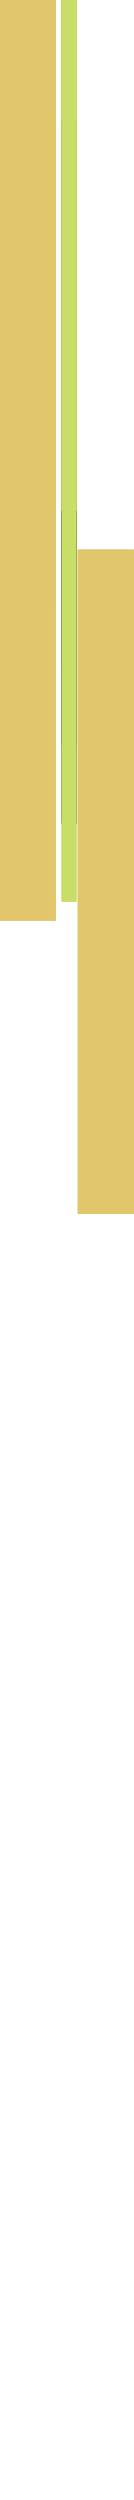
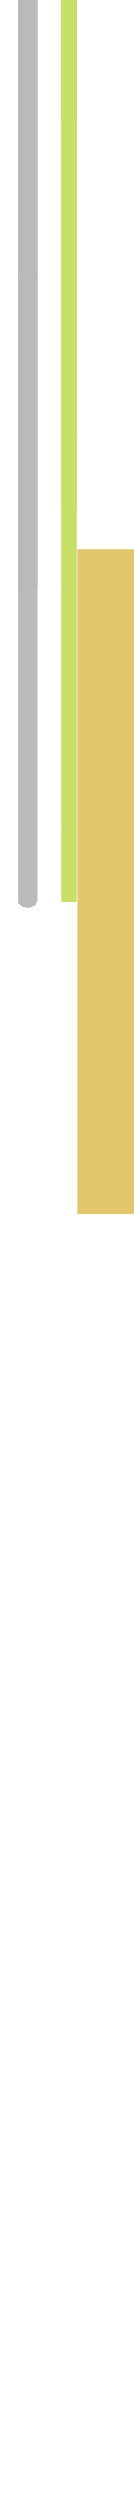
<svg xmlns="http://www.w3.org/2000/svg" baseProfile="tiny" height="271.626mm" width="14.5mm" viewBox="-8.5 -65.917 14.5 271.626" version="1.1" stroke="black" stroke-width=".1" fill="none">
-   <path fill="#000000" stroke="#000000" d="M-1.75 -52.889 L-1.75 -61.015 L-1.75 6.916 L-1.75 12.333 L-1.75 15.042 z" />
-   <path fill="#000000" stroke="#000000" d="M-0.25 -61.015 L-0.25 6.916 L-1.25 6.916 L-1.75 6.916 L-1.75 -61.015 z" />
-   <path fill="#000000" stroke="#000000" d="M-0.25 -52.889 L-0.25 15.042 L-0.25 9.624 L-0.25 6.916 L-0.25 -61.015 z" />
-   <path fill="#000000" stroke="#000000" d="M-0.25 15.042 L-0.25 -52.889 L-1.75 -52.889 L-1.75 15.042 L-0.75 15.042 z" />
-   <path fill="#000000" stroke="#000000" d="M-1.75 -61.015 L-1.75 -52.889 L-0.25 -52.889 L-0.25 -61.015 z" />
-   <path fill="#000000" stroke="#000000" d="M-1.75 15.042 L-1.75 12.333 L-1.75 6.916 L-1.25 6.916 L-0.25 6.916 L-0.25 9.624 L-0.25 15.042 L-0.75 15.042 z" />
-   <path fill="#000000" stroke="#000000" d="M-1.75 -10.445 L-1.75 -18.571 L-1.75 15.395 L-1.75 18.104 L-1.75 23.521 z" />
-   <path fill="#000000" stroke="#000000" d="M-0.25 -18.571 L-0.25 15.395 L-0.75 15.395 L-1.75 15.395 L-1.75 -18.571 z" />
-   <path fill="#000000" stroke="#000000" d="M-0.25 -10.445 L-0.25 23.521 L-0.25 20.812 L-0.25 15.395 L-0.25 -18.571 z" />
-   <path fill="#000000" stroke="#000000" d="M-0.25 23.521 L-0.25 -10.445 L-1.75 -10.445 L-1.75 23.521 L-1.25 23.521 z" />
-   <path fill="#000000" stroke="#000000" d="M-1.75 -18.571 L-1.75 -10.445 L-0.25 -10.445 L-0.25 -18.571 z" />
-   <path fill="#000000" stroke="#000000" d="M-0.25 23.521 L-1.25 23.521 L-1.75 23.521 L-1.75 18.104 L-1.75 15.395 L-0.75 15.395 L-0.25 15.395 L-0.25 20.812 z" />
-   <path fill="#000000" stroke="#000000" d="M-1.75 -1.563 L-1.75 6.562 L-1.75 -95.334 L-1.75 -103.46 z" />
-   <path fill="#000000" stroke="#000000" d="M-0.25 -1.563 L-1.75 -1.563 L-1.75 -103.46 L-0.25 -103.46 z" />
-   <path fill="#000000" stroke="#000000" d="M-0.25 6.562 L-0.25 -1.563 L-0.25 -103.46 L-0.25 -95.334 z" />
-   <path fill="#000000" stroke="#000000" d="M-1.75 6.562 L-0.25 6.562 L-0.25 -95.334 L-1.75 -95.334 z" />
-   <path fill="#000000" stroke="#000000" d="M-1.75 -103.46 L-1.75 -95.334 L-0.25 -95.334 L-0.25 -103.46 z" />
-   <path fill="#000000" stroke="#000000" d="M-1.75 6.562 L-1.75 -1.563 L-0.25 -1.563 L-0.25 6.562 z" />
+   <path fill="#e2c66c" stroke="#e2c66c" d="M6 -6.162 L6 61.671 L6 65.917 L6 -1.917 z" />
+   <path fill="#e2c66c" stroke="#e2c66c" d="M0 -6.162 L0 61.671 L6 61.671 L6 -6.162 z" />
  <path fill="#e2c66c" stroke="#e2c66c" d="M0 -1.917 L0 65.917 L0 61.671 L0 -6.162 z" />
  <path fill="#e2c66c" stroke="#e2c66c" d="M6 -1.917 L6 65.917 L0 65.917 L0 -1.917 z" />
-   <path fill="#e2c66c" stroke="#e2c66c" d="M6 -6.162 L6 61.671 L6 65.917 L6 -1.917 z" />
-   <path fill="#e2c66c" stroke="#e2c66c" d="M0 -6.162 L0 61.671 L6 61.671 L6 -6.162 z" />
-   <path fill="#e2c66c" stroke="#e2c66c" d="M0 -1.917 L0 -6.162 L6 -6.162 L6 -1.917 z" />
-   <path fill="#e2c66c" stroke="#e2c66c" d="M0 65.917 L6 65.917 L6 61.671 L0 61.671 z" />
-   <path fill="#e2c66c" stroke="#e2c66c" d="M-8.5 -33.759 L-8.5 34.074 L-8.5 29.828 L-8.5 -38.005 z" />
-   <path fill="#e2c66c" stroke="#e2c66c" d="M-2.5 -33.759 L-2.5 34.074 L-8.5 34.074 L-8.5 -33.759 z" />
-   <path fill="#e2c66c" stroke="#e2c66c" d="M-2.5 -38.005 L-2.5 29.828 L-2.5 34.074 L-2.5 -33.759 z" />
-   <path fill="#e2c66c" stroke="#e2c66c" d="M-8.5 -38.005 L-8.5 29.828 L-2.5 29.828 L-2.5 -38.005 z" />
-   <path fill="#e2c66c" stroke="#e2c66c" d="M-8.5 -33.759 L-8.5 -38.005 L-2.5 -38.005 L-2.5 -33.759 z" />
-   <path fill="#e2c66c" stroke="#e2c66c" d="M-8.5 34.074 L-2.5 34.074 L-2.5 29.828 L-8.5 29.828 z" />
-   <path fill="#e2c66c" stroke="#e2c66c" d="M-8.5 -67.725 L-8.5 0.109 L-8.5 -4.137 L-8.5 -71.971 z" />
-   <path fill="#e2c66c" stroke="#e2c66c" d="M-2.5 -67.725 L-2.5 0.109 L-8.5 0.109 L-8.5 -67.725 z" />
-   <path fill="#e2c66c" stroke="#e2c66c" d="M-2.5 -71.971 L-2.5 -4.137 L-2.5 0.109 L-2.5 -67.725 z" />
-   <path fill="#e2c66c" stroke="#e2c66c" d="M-8.5 -71.971 L-8.5 -4.137 L-2.5 -4.137 L-2.5 -71.971 z" />
-   <path fill="#e2c66c" stroke="#e2c66c" d="M-8.5 -67.725 L-8.5 -71.971 L-2.5 -71.971 L-2.5 -67.725 z" />
-   <path fill="#e2c66c" stroke="#e2c66c" d="M-8.5 0.109 L-2.5 0.109 L-2.5 -4.137 L-8.5 -4.137 z" />
-   <path fill="#e2c66c" stroke="#e2c66c" d="M-8.5 -101.69 L-8.5 -33.857 L-8.5 -38.103 L-8.5 -105.936 z" />
-   <path fill="#e2c66c" stroke="#e2c66c" d="M-2.5 -101.69 L-2.5 -33.857 L-8.5 -33.857 L-8.5 -101.69 z" />
-   <path fill="#e2c66c" stroke="#e2c66c" d="M-2.5 -105.936 L-2.5 -38.103 L-2.5 -33.857 L-2.5 -101.69 z" />
-   <path fill="#e2c66c" stroke="#e2c66c" d="M-8.5 -105.936 L-8.5 -38.103 L-2.5 -38.103 L-2.5 -105.936 z" />
-   <path fill="#e2c66c" stroke="#e2c66c" d="M-8.5 -101.69 L-8.5 -105.936 L-2.5 -105.936 L-2.5 -101.69 z" />
-   <path fill="#e2c66c" stroke="#e2c66c" d="M-8.5 -33.857 L-2.5 -33.857 L-2.5 -38.103 L-8.5 -38.103 z" />
-   <path fill="#e2c66c" stroke="#e2c66c" d="M-8.5 -135.656 L-8.5 -67.822 L-8.5 -72.068 L-8.5 -139.902 z" />
-   <path fill="#e2c66c" stroke="#e2c66c" d="M-2.5 -135.656 L-2.5 -67.822 L-8.5 -67.822 L-8.5 -135.656 z" />
-   <path fill="#e2c66c" stroke="#e2c66c" d="M-2.5 -139.902 L-2.5 -72.068 L-2.5 -67.822 L-2.5 -135.656 z" />
-   <path fill="#e2c66c" stroke="#e2c66c" d="M-8.5 -139.902 L-8.5 -72.068 L-2.5 -72.068 L-2.5 -139.902 z" />
-   <path fill="#e2c66c" stroke="#e2c66c" d="M-8.5 -135.656 L-8.5 -139.902 L-2.5 -139.902 L-2.5 -135.656 z" />
-   <path fill="#e2c66c" stroke="#e2c66c" d="M-8.5 -67.822 L-2.5 -67.822 L-2.5 -72.068 L-8.5 -72.068 z" />
-   <path fill="#e2c66c" stroke="#e2c66c" d="M-8.5 -169.621 L-8.5 -101.788 L-8.5 -106.034 L-8.5 -173.867 z" />
-   <path fill="#e2c66c" stroke="#e2c66c" d="M-2.5 -169.621 L-2.5 -101.788 L-8.5 -101.788 L-8.5 -169.621 z" />
-   <path fill="#e2c66c" stroke="#e2c66c" d="M-2.5 -173.867 L-2.5 -106.034 L-2.5 -101.788 L-2.5 -169.621 z" />
-   <path fill="#e2c66c" stroke="#e2c66c" d="M-8.5 -173.867 L-8.5 -106.034 L-2.5 -106.034 L-2.5 -173.867 z" />
-   <path fill="#e2c66c" stroke="#e2c66c" d="M-8.5 -169.621 L-8.5 -173.867 L-2.5 -173.867 L-2.5 -169.621 z" />
-   <path fill="#e2c66c" stroke="#e2c66c" d="M-8.5 -101.788 L-2.5 -101.788 L-2.5 -106.034 L-8.5 -106.034 z" />
-   <path fill="#e2c66c" stroke="#e2c66c" d="M-8.5 -205.71 L-8.5 -201.464 L-8.5 -133.63 L-8.5 -137.876 L-8.5 -171.793 z" />
-   <path fill="#e2c66c" stroke="#e2c66c" d="M-2.5 -133.63 L-8.5 -133.63 L-8.5 -201.464 L-2.5 -201.464 z" />
-   <path fill="#e2c66c" stroke="#e2c66c" d="M-2.5 -137.876 L-2.5 -133.63 L-2.5 -201.464 L-2.5 -205.71 L-2.5 -171.793 z" />
-   <path fill="#e2c66c" stroke="#e2c66c" d="M-8.5 -205.71 L-8.5 -171.793 L-8.5 -137.876 L-2.5 -137.876 L-2.5 -171.793 L-2.5 -205.71 z" />
-   <path fill="#e2c66c" stroke="#e2c66c" d="M-8.5 -201.464 L-8.5 -205.71 L-2.5 -205.71 L-2.5 -201.464 z" />
-   <path fill="#e2c66c" stroke="#e2c66c" d="M-8.5 -137.876 L-8.5 -133.63 L-2.5 -133.63 L-2.5 -137.876 z" />
-   <path fill="#c7df66" stroke="#c7df66" d="M-1.75 -179.919 L-1.75 -171.793 L-0.25 -171.793 L-0.25 -179.919 z" />
-   <path fill="#c7df66" stroke="#c7df66" d="M-1.75 -78.022 L-1.75 -69.896 L-1.75 -171.793 L-1.75 -179.919 z" />
-   <path fill="#c7df66" stroke="#c7df66" d="M-0.25 -78.022 L-1.75 -78.022 L-1.75 -179.919 L-0.25 -179.919 z" />
-   <path fill="#c7df66" stroke="#c7df66" d="M-0.25 -69.896 L-0.25 -78.022 L-0.25 -179.919 L-0.25 -171.793 z" />
-   <path fill="#c7df66" stroke="#c7df66" d="M-1.75 -69.896 L-0.25 -69.896 L-0.25 -171.793 L-1.75 -171.793 z" />
-   <path fill="#c7df66" stroke="#c7df66" d="M-1.75 -69.896 L-1.75 -78.022 L-0.25 -78.022 L-0.25 -69.896 z" />
-   <path fill="#c7df66" stroke="#c7df66" d="M-1.75 -188.751 L-0.75 -188.751 L-0.25 -188.751 L-0.25 -194.169 L-0.25 -196.877 L-1.25 -196.877 L-1.75 -196.877 L-1.75 -191.46 z" />
-   <path fill="#c7df66" stroke="#c7df66" d="M-1.75 -154.786 L-1.75 -188.751 L-1.75 -191.46 L-1.75 -196.877 L-1.75 -162.912 z" />
-   <path fill="#c7df66" stroke="#c7df66" d="M-0.25 -162.912 L-1.75 -162.912 L-1.75 -196.877 L-1.25 -196.877 L-0.25 -196.877 z" />
-   <path fill="#c7df66" stroke="#c7df66" d="M-0.25 -154.786 L-0.25 -162.912 L-0.25 -196.877 L-0.25 -194.169 L-0.25 -188.751 z" />
-   <path fill="#c7df66" stroke="#c7df66" d="M-0.25 -188.751 L-0.75 -188.751 L-1.75 -188.751 L-1.75 -154.786 L-0.25 -154.786 z" />
-   <path fill="#c7df66" stroke="#c7df66" d="M-1.75 -154.786 L-1.75 -162.912 L-0.25 -162.912 L-0.25 -154.786 z" />
-   <path fill="#c7df66" stroke="#c7df66" d="M-0.25 -180.272 L-0.25 -182.981 L-0.25 -188.398 L-0.75 -188.398 L-1.75 -188.398 L-1.75 -185.689 L-1.75 -180.272 L-1.25 -180.272 z" />
-   <path fill="#c7df66" stroke="#c7df66" d="M-1.75 -112.341 L-1.75 -180.272 L-1.75 -185.689 L-1.75 -188.398 L-1.75 -120.467 z" />
-   <path fill="#c7df66" stroke="#c7df66" d="M-0.25 -120.467 L-1.75 -120.467 L-1.75 -188.398 L-0.75 -188.398 L-0.25 -188.398 z" />
-   <path fill="#c7df66" stroke="#c7df66" d="M-0.25 -112.341 L-0.25 -120.467 L-0.25 -188.398 L-0.25 -182.981 L-0.25 -180.272 z" />
-   <path fill="#c7df66" stroke="#c7df66" d="M-0.25 -180.272 L-1.25 -180.272 L-1.75 -180.272 L-1.75 -112.341 L-0.25 -112.341 z" />
-   <path fill="#c7df66" stroke="#c7df66" d="M-1.75 -112.341 L-1.75 -120.467 L-0.25 -120.467 L-0.25 -112.341 z" />
+   <path fill="#e2c66c" stroke="#e2c66c" d="M6 -6.162 L6 -1.917 L0 -1.917 L0 -6.162 z" />
+   <path fill="#e2c66c" stroke="#e2c66c" d="M6 61.671 L0 61.671 L0 65.917 L6 65.917 z" />
+   <path fill="#bababa" stroke="#bababa" d="M-4.733 -36.337 L-4.733 31.496 L-4.5 31.951 L-4.5 -35.882 z" />
+   <path fill="#bababa" stroke="#bababa" d="M-5.326 -36.578 L-5.326 31.255 L-4.733 31.496 L-4.733 -36.337 z" />
+   <path fill="#bababa" stroke="#bababa" d="M-4.5 -35.882 L-4.5 31.951 L-4.733 32.406 L-4.733 -35.427 z" />
+   <path fill="#bababa" stroke="#bababa" d="M-6.439 -36.125 L-6.439 31.709 L-6 31.338 L-6 -36.495 z" />
+   <path fill="#bababa" stroke="#bababa" d="M-6.439 -35.64 L-6.439 32.194 L-6.439 31.709 L-6.439 -36.125 z" />
+   <path fill="#bababa" stroke="#bababa" d="M-6 -35.269 L-6 32.565 L-6.439 32.194 L-6.439 -35.64 z" />
+   <path fill="#bababa" stroke="#bababa" d="M-6 -36.495 L-6 31.338 L-5.326 31.255 L-5.326 -36.578 z" />
+   <path fill="#bababa" stroke="#bababa" d="M-4.733 -35.427 L-4.733 32.406 L-5.326 32.647 L-5.326 -35.186 z" />
+   <path fill="#bababa" stroke="#bababa" d="M-5.326 -35.186 L-5.326 32.647 L-6 32.565 L-6 -35.269 z" />
+   <path fill="#bababa" stroke="#bababa" d="M-4.733 -36.337 L-4.5 -35.882 L-4.733 -35.427 L-5.326 -35.186 L-6 -35.269 L-6.439 -35.64 L-6.439 -36.125 L-6 -36.495 L-5.326 -36.578 z" />
+   <path fill="#bababa" stroke="#bababa" d="M-4.733 31.496 L-5.326 31.255 L-6 31.338 L-6.439 31.709 L-6.439 32.194 L-6 32.565 L-5.326 32.647 L-4.733 32.406 L-4.5 31.951 z" />
+   <path fill="#bababa" stroke="#bababa" d="M-4.733 -70.303 L-4.733 -2.469 L-4.5 -2.014 L-4.5 -69.848 z" />
+   <path fill="#bababa" stroke="#bababa" d="M-5.326 -70.544 L-5.326 -2.71 L-4.733 -2.469 L-4.733 -70.303 z" />
+   <path fill="#bababa" stroke="#bababa" d="M-4.5 -69.848 L-4.5 -2.014 L-4.733 -1.559 L-4.733 -69.393 z" />
+   <path fill="#bababa" stroke="#bababa" d="M-6.439 -70.09 L-6.439 -2.257 L-6 -2.627 L-6 -70.461 z" />
+   <path fill="#bababa" stroke="#bababa" d="M-6.439 -69.605 L-6.439 -1.772 L-6.439 -2.257 L-6.439 -70.09 z" />
+   <path fill="#bababa" stroke="#bababa" d="M-6 -69.234 L-6 -1.401 L-6.439 -1.772 L-6.439 -69.605 z" />
+   <path fill="#bababa" stroke="#bababa" d="M-6 -70.461 L-6 -2.627 L-5.326 -2.71 L-5.326 -70.544 z" />
+   <path fill="#bababa" stroke="#bababa" d="M-4.733 -69.393 L-4.733 -1.559 L-5.326 -1.318 L-5.326 -69.152 z" />
+   <path fill="#bababa" stroke="#bababa" d="M-5.326 -69.152 L-5.326 -1.318 L-6 -1.401 L-6 -69.234 z" />
+   <path fill="#bababa" stroke="#bababa" d="M-4.733 -70.303 L-4.5 -69.848 L-4.733 -69.393 L-5.326 -69.152 L-6 -69.234 L-6.439 -69.605 L-6.439 -70.09 L-6 -70.461 L-5.326 -70.544 z" />
+   <path fill="#bababa" stroke="#bababa" d="M-4.733 -2.469 L-5.326 -2.71 L-6 -2.627 L-6.439 -2.257 L-6.439 -1.772 L-6 -1.401 L-5.326 -1.318 L-4.733 -1.559 L-4.5 -2.014 z" />
+   <path fill="#bababa" stroke="#bababa" d="M-4.733 -104.268 L-4.733 -36.435 L-4.5 -35.98 L-4.5 -103.813 z" />
+   <path fill="#bababa" stroke="#bababa" d="M-5.326 -104.509 L-5.326 -36.676 L-4.733 -36.435 L-4.733 -104.268 z" />
+   <path fill="#bababa" stroke="#bababa" d="M-4.5 -103.813 L-4.5 -35.98 L-4.733 -35.525 L-4.733 -103.358 z" />
+   <path fill="#bababa" stroke="#bababa" d="M-6.439 -104.056 L-6.439 -36.222 L-6 -36.593 L-6 -104.426 z" />
+   <path fill="#bababa" stroke="#bababa" d="M-6.439 -103.571 L-6.439 -35.737 L-6.439 -36.222 L-6.439 -104.056 z" />
+   <path fill="#bababa" stroke="#bababa" d="M-6 -103.2 L-6 -35.366 L-6.439 -35.737 L-6.439 -103.571 z" />
+   <path fill="#bababa" stroke="#bababa" d="M-6 -104.426 L-6 -36.593 L-5.326 -36.676 L-5.326 -104.509 z" />
+   <path fill="#bababa" stroke="#bababa" d="M-4.733 -103.358 L-4.733 -35.525 L-5.326 -35.283 L-5.326 -103.117 z" />
+   <path fill="#bababa" stroke="#bababa" d="M-5.326 -103.117 L-5.326 -35.283 L-6 -35.366 L-6 -103.2 z" />
+   <path fill="#bababa" stroke="#bababa" d="M-4.733 -104.268 L-4.5 -103.813 L-4.733 -103.358 L-5.326 -103.117 L-6 -103.2 L-6.439 -103.571 L-6.439 -104.056 L-6 -104.426 L-5.326 -104.509 z" />
+   <path fill="#bababa" stroke="#bababa" d="M-4.733 -36.435 L-5.326 -36.676 L-6 -36.593 L-6.439 -36.222 L-6.439 -35.737 L-6 -35.366 L-5.326 -35.283 L-4.733 -35.525 L-4.5 -35.98 z" />
+   <path fill="#bababa" stroke="#bababa" d="M-4.733 -138.234 L-4.733 -70.4 L-4.5 -69.945 L-4.5 -137.779 z" />
+   <path fill="#bababa" stroke="#bababa" d="M-5.326 -138.475 L-5.326 -70.641 L-4.733 -70.4 L-4.733 -138.234 z" />
+   <path fill="#bababa" stroke="#bababa" d="M-4.5 -137.779 L-4.5 -69.945 L-4.733 -69.49 L-4.733 -137.324 z" />
+   <path fill="#bababa" stroke="#bababa" d="M-6.439 -138.021 L-6.439 -70.188 L-6 -70.558 L-6 -138.392 z" />
+   <path fill="#bababa" stroke="#bababa" d="M-6.439 -137.536 L-6.439 -69.703 L-6.439 -70.188 L-6.439 -138.021 z" />
+   <path fill="#bababa" stroke="#bababa" d="M-6 -137.165 L-6 -69.332 L-6.439 -69.703 L-6.439 -137.536 z" />
+   <path fill="#bababa" stroke="#bababa" d="M-6 -138.392 L-6 -70.558 L-5.326 -70.641 L-5.326 -138.475 z" />
+   <path fill="#bababa" stroke="#bababa" d="M-4.733 -137.324 L-4.733 -69.49 L-5.326 -69.249 L-5.326 -137.082 z" />
+   <path fill="#bababa" stroke="#bababa" d="M-5.326 -137.082 L-5.326 -69.249 L-6 -69.332 L-6 -137.165 z" />
+   <path fill="#bababa" stroke="#bababa" d="M-4.733 -138.234 L-4.5 -137.779 L-4.733 -137.324 L-5.326 -137.082 L-6 -137.165 L-6.439 -137.536 L-6.439 -138.021 L-6 -138.392 L-5.326 -138.475 z" />
+   <path fill="#bababa" stroke="#bababa" d="M-4.733 -70.4 L-5.326 -70.641 L-6 -70.558 L-6.439 -70.188 L-6.439 -69.703 L-6 -69.332 L-5.326 -69.249 L-4.733 -69.49 L-4.5 -69.945 z" />
+   <path fill="#bababa" stroke="#bababa" d="M-4.733 -172.199 L-4.733 -104.366 L-4.5 -103.911 L-4.5 -171.744 z" />
+   <path fill="#bababa" stroke="#bababa" d="M-5.326 -172.44 L-5.326 -104.607 L-4.733 -104.366 L-4.733 -172.199 z" />
+   <path fill="#bababa" stroke="#bababa" d="M-4.5 -171.744 L-4.5 -103.911 L-4.733 -103.456 L-4.733 -171.289 z" />
+   <path fill="#bababa" stroke="#bababa" d="M-6.439 -171.987 L-6.439 -104.153 L-6 -104.524 L-6 -172.357 z" />
+   <path fill="#bababa" stroke="#bababa" d="M-6.439 -171.502 L-6.439 -103.668 L-6.439 -104.153 L-6.439 -171.987 z" />
+   <path fill="#bababa" stroke="#bababa" d="M-6 -171.131 L-6 -103.297 L-6.439 -103.668 L-6.439 -171.502 z" />
+   <path fill="#bababa" stroke="#bababa" d="M-6 -172.357 L-6 -104.524 L-5.326 -104.607 L-5.326 -172.44 z" />
+   <path fill="#bababa" stroke="#bababa" d="M-4.733 -171.289 L-4.733 -103.456 L-5.326 -103.214 L-5.326 -171.048 z" />
+   <path fill="#bababa" stroke="#bababa" d="M-5.326 -171.048 L-5.326 -103.214 L-6 -103.297 L-6 -171.131 z" />
+   <path fill="#bababa" stroke="#bababa" d="M-4.733 -172.199 L-4.5 -171.744 L-4.733 -171.289 L-5.326 -171.048 L-6 -171.131 L-6.439 -171.502 L-6.439 -171.987 L-6 -172.357 L-5.326 -172.44 z" />
+   <path fill="#bababa" stroke="#bababa" d="M-4.733 -104.366 L-5.326 -104.607 L-6 -104.524 L-6.439 -104.153 L-6.439 -103.668 L-6 -103.297 L-5.326 -103.214 L-4.733 -103.456 L-4.5 -103.911 z" />
+   <path fill="#e2c66c" stroke="#e2c66c" d="M-2.5 -205.71 L-2.5 -137.876 L-2.5 -133.63 L-2.5 -201.464 z" />
+   <path fill="#e2c66c" stroke="#e2c66c" d="M-8.5 -205.71 L-8.5 -137.876 L-2.5 -137.876 L-2.5 -205.71 z" />
+   <path fill="#e2c66c" stroke="#e2c66c" d="M-8.5 -201.464 L-8.5 -133.63 L-8.5 -137.876 L-8.5 -205.71 z" />
+   <path fill="#e2c66c" stroke="#e2c66c" d="M-2.5 -201.464 L-2.5 -133.63 L-8.5 -133.63 L-8.5 -201.464 z" />
+   <path fill="#e2c66c" stroke="#e2c66c" d="M-2.5 -205.71 L-2.5 -201.464 L-8.5 -201.464 L-8.5 -205.71 z" />
+   <path fill="#e2c66c" stroke="#e2c66c" d="M-2.5 -137.876 L-8.5 -137.876 L-8.5 -133.63 L-2.5 -133.63 z" />
+   <path fill="#c7df66" stroke="#c7df66" d="M-0.25 -171.793 L-0.25 -69.896 L-0.25 -78.022 L-0.25 -179.919 z" />
+   <path fill="#c7df66" stroke="#c7df66" d="M-1.75 -171.793 L-1.75 -69.896 L-0.25 -69.896 L-0.25 -171.793 z" />
+   <path fill="#c7df66" stroke="#c7df66" d="M-1.75 -179.919 L-1.75 -78.022 L-1.75 -69.896 L-1.75 -171.793 z" />
+   <path fill="#c7df66" stroke="#c7df66" d="M-0.25 -179.919 L-0.25 -78.022 L-1.75 -78.022 L-1.75 -179.919 z" />
+   <path fill="#c7df66" stroke="#c7df66" d="M-0.25 -171.793 L-0.25 -179.919 L-1.75 -179.919 L-1.75 -171.793 z" />
+   <path fill="#c7df66" stroke="#c7df66" d="M-0.25 -69.896 L-1.75 -69.896 L-1.75 -78.022 L-0.25 -78.022 z" />
+   <path fill="#c7df66" stroke="#c7df66" d="M-0.75 -188.751 L-0.25 -188.751 L-0.25 -196.877 L-1.75 -196.877 L-1.75 -188.751 z" />
+   <path fill="#c7df66" stroke="#c7df66" d="M-0.25 -162.912 L-0.25 -196.877 L-0.25 -188.751 L-0.25 -154.786 z" />
+   <path fill="#c7df66" stroke="#c7df66" d="M-1.75 -154.786 L-0.25 -154.786 L-0.25 -188.751 L-1.75 -188.751 z" />
+   <path fill="#c7df66" stroke="#c7df66" d="M-1.75 -162.912 L-1.75 -154.786 L-1.75 -188.751 L-1.75 -196.877 z" />
+   <path fill="#c7df66" stroke="#c7df66" d="M-1.75 -196.877 L-0.25 -196.877 L-0.25 -162.912 L-1.75 -162.912 z" />
+   <path fill="#c7df66" stroke="#c7df66" d="M-0.25 -154.786 L-1.75 -154.786 L-1.75 -162.912 L-0.25 -162.912 z" />
+   <path fill="#c7df66" stroke="#c7df66" d="M-1.25 -180.272 L-0.25 -180.272 L-0.25 -188.398 L-1.75 -188.398 L-1.75 -180.272 z" />
+   <path fill="#c7df66" stroke="#c7df66" d="M-0.25 -120.467 L-0.25 -188.398 L-0.25 -180.272 L-0.25 -112.341 z" />
+   <path fill="#c7df66" stroke="#c7df66" d="M-1.75 -112.341 L-0.25 -112.341 L-0.25 -180.272 L-1.75 -180.272 z" />
+   <path fill="#c7df66" stroke="#c7df66" d="M-1.75 -120.467 L-1.75 -112.341 L-1.75 -180.272 L-1.75 -188.398 z" />
+   <path fill="#c7df66" stroke="#c7df66" d="M-1.75 -188.398 L-0.25 -188.398 L-0.25 -120.467 L-1.75 -120.467 z" />
+   <path fill="#c7df66" stroke="#c7df66" d="M-0.25 -112.341 L-1.75 -112.341 L-1.75 -120.467 L-0.25 -120.467 z" />
+   <path fill="#c7df66" stroke="#c7df66" d="M-0.25 -69.896 L-0.25 32 L-0.25 23.874 L-0.25 -78.022 z" />
+   <path fill="#c7df66" stroke="#c7df66" d="M-1.75 -69.896 L-1.75 32 L-0.25 32 L-0.25 -69.896 z" />
  <path fill="#c7df66" stroke="#c7df66" d="M-1.75 -78.022 L-1.75 23.874 L-1.75 32 L-1.75 -69.896 z" />
  <path fill="#c7df66" stroke="#c7df66" d="M-0.25 -78.022 L-0.25 23.874 L-1.75 23.874 L-1.75 -78.022 z" />
-   <path fill="#c7df66" stroke="#c7df66" d="M-0.25 -69.896 L-0.25 32 L-0.25 23.874 L-0.25 -78.022 z" />
-   <path fill="#c7df66" stroke="#c7df66" d="M-1.75 -69.896 L-1.75 32 L-0.25 32 L-0.25 -69.896 z" />
-   <path fill="#c7df66" stroke="#c7df66" d="M-1.75 -78.022 L-1.75 -69.896 L-0.25 -69.896 L-0.25 -78.022 z" />
-   <path fill="#c7df66" stroke="#c7df66" d="M-1.75 23.874 L-0.25 23.874 L-0.25 32 L-1.75 32 z" />
+   <path fill="#c7df66" stroke="#c7df66" d="M-0.25 -69.896 L-0.25 -78.022 L-1.75 -78.022 L-1.75 -69.896 z" />
+   <path fill="#c7df66" stroke="#c7df66" d="M-0.25 32 L-1.75 32 L-1.75 23.874 L-0.25 23.874 z" />
+   <path fill="#c7df66" stroke="#c7df66" d="M-0.25 -154.786 L-0.25 -52.889 L-0.25 -61.015 L-0.25 -162.912 z" />
+   <path fill="#c7df66" stroke="#c7df66" d="M-1.75 -154.786 L-1.75 -52.889 L-0.25 -52.889 L-0.25 -154.786 z" />
  <path fill="#c7df66" stroke="#c7df66" d="M-1.75 -162.912 L-1.75 -61.015 L-1.75 -52.889 L-1.75 -154.786 z" />
  <path fill="#c7df66" stroke="#c7df66" d="M-0.25 -162.912 L-0.25 -61.015 L-1.75 -61.015 L-1.75 -162.912 z" />
-   <path fill="#c7df66" stroke="#c7df66" d="M-0.25 -154.786 L-0.25 -52.889 L-0.25 -61.015 L-0.25 -162.912 z" />
-   <path fill="#c7df66" stroke="#c7df66" d="M-1.75 -154.786 L-1.75 -52.889 L-0.25 -52.889 L-0.25 -154.786 z" />
-   <path fill="#c7df66" stroke="#c7df66" d="M-1.75 -162.912 L-1.75 -154.786 L-0.25 -154.786 L-0.25 -162.912 z" />
-   <path fill="#c7df66" stroke="#c7df66" d="M-1.75 -61.015 L-0.25 -61.015 L-0.25 -52.889 L-1.75 -52.889 z" />
+   <path fill="#c7df66" stroke="#c7df66" d="M-0.25 -154.786 L-0.25 -162.912 L-1.75 -162.912 L-1.75 -154.786 z" />
+   <path fill="#c7df66" stroke="#c7df66" d="M-0.25 -52.889 L-1.75 -52.889 L-1.75 -61.015 L-0.25 -61.015 z" />
+   <path fill="#c7df66" stroke="#c7df66" d="M-0.25 -112.341 L-0.25 -10.445 L-0.25 -18.571 L-0.25 -120.467 z" />
+   <path fill="#c7df66" stroke="#c7df66" d="M-1.75 -112.341 L-1.75 -10.445 L-0.25 -10.445 L-0.25 -112.341 z" />
  <path fill="#c7df66" stroke="#c7df66" d="M-1.75 -120.467 L-1.75 -18.571 L-1.75 -10.445 L-1.75 -112.341 z" />
  <path fill="#c7df66" stroke="#c7df66" d="M-0.25 -120.467 L-0.25 -18.571 L-1.75 -18.571 L-1.75 -120.467 z" />
-   <path fill="#c7df66" stroke="#c7df66" d="M-0.25 -112.341 L-0.25 -10.445 L-0.25 -18.571 L-0.25 -120.467 z" />
-   <path fill="#c7df66" stroke="#c7df66" d="M-1.75 -112.341 L-1.75 -10.445 L-0.25 -10.445 L-0.25 -112.341 z" />
-   <path fill="#c7df66" stroke="#c7df66" d="M-1.75 -120.467 L-1.75 -112.341 L-0.25 -112.341 L-0.25 -120.467 z" />
-   <path fill="#c7df66" stroke="#c7df66" d="M-1.75 -18.571 L-0.25 -18.571 L-0.25 -10.445 L-1.75 -10.445 z" />
-   <path fill="#c7df66" stroke="#c7df66" d="M-1.75 -205.356 L-1.75 -197.23 L-0.25 -197.23 L-0.25 -205.356 z" />
-   <path fill="#c7df66" stroke="#c7df66" d="M-1.75 -103.46 L-1.75 -95.334 L-1.75 -197.23 L-1.75 -205.356 z" />
-   <path fill="#c7df66" stroke="#c7df66" d="M-0.25 -103.46 L-1.75 -103.46 L-1.75 -205.356 L-0.25 -205.356 z" />
-   <path fill="#c7df66" stroke="#c7df66" d="M-0.25 -95.334 L-0.25 -103.46 L-0.25 -205.356 L-0.25 -197.23 z" />
-   <path fill="#c7df66" stroke="#c7df66" d="M-1.75 -95.334 L-0.25 -95.334 L-0.25 -197.23 L-1.75 -197.23 z" />
-   <path fill="#c7df66" stroke="#c7df66" d="M-1.75 -95.334 L-1.75 -103.46 L-0.25 -103.46 L-0.25 -95.334 z" />
+   <path fill="#c7df66" stroke="#c7df66" d="M-0.25 -112.341 L-0.25 -120.467 L-1.75 -120.467 L-1.75 -112.341 z" />
+   <path fill="#c7df66" stroke="#c7df66" d="M-0.25 -10.445 L-1.75 -10.445 L-1.75 -18.571 L-0.25 -18.571 z" />
+   <path fill="#c7df66" stroke="#c7df66" d="M-0.25 -197.23 L-0.25 -95.334 L-0.25 -103.46 L-0.25 -205.356 z" />
+   <path fill="#c7df66" stroke="#c7df66" d="M-1.75 -197.23 L-1.75 -95.334 L-0.25 -95.334 L-0.25 -197.23 z" />
+   <path fill="#c7df66" stroke="#c7df66" d="M-1.75 -205.356 L-1.75 -103.46 L-1.75 -95.334 L-1.75 -197.23 z" />
+   <path fill="#c7df66" stroke="#c7df66" d="M-0.25 -205.356 L-0.25 -103.46 L-1.75 -103.46 L-1.75 -205.356 z" />
+   <path fill="#c7df66" stroke="#c7df66" d="M-0.25 -197.23 L-0.25 -205.356 L-1.75 -205.356 L-1.75 -197.23 z" />
+   <path fill="#c7df66" stroke="#c7df66" d="M-0.25 -95.334 L-1.75 -95.334 L-1.75 -103.46 L-0.25 -103.46 z" />
</svg>
